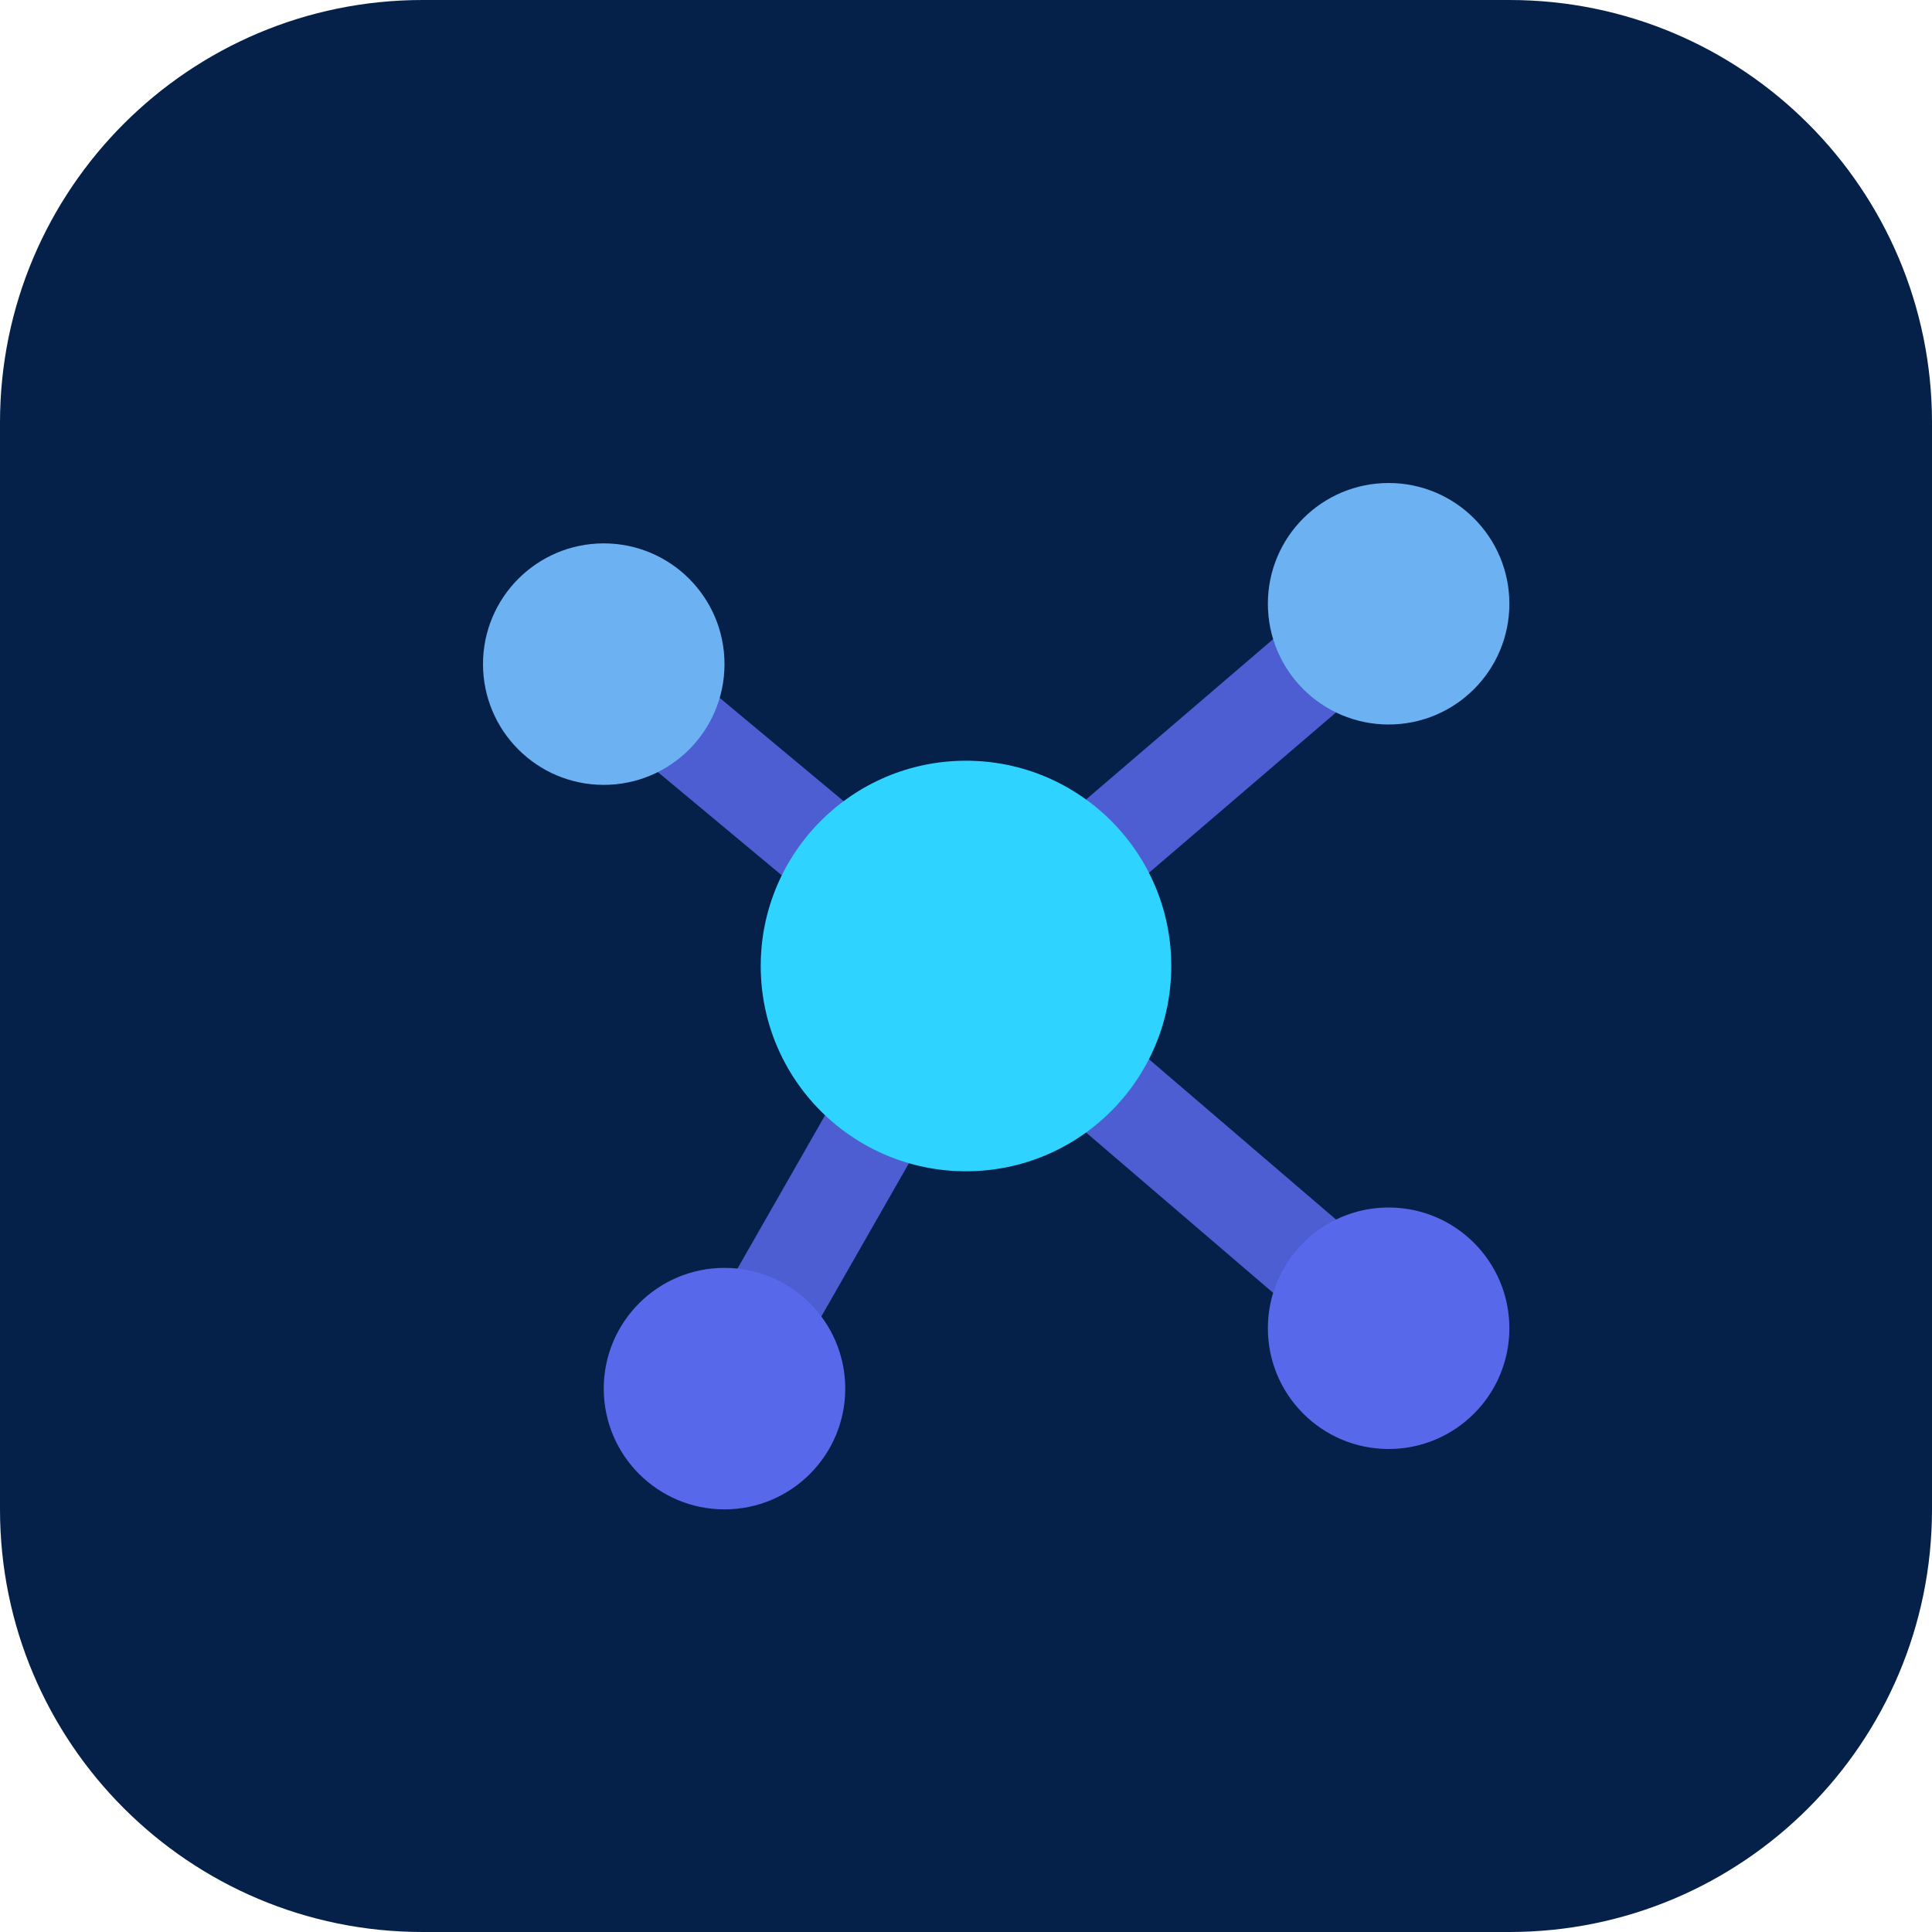
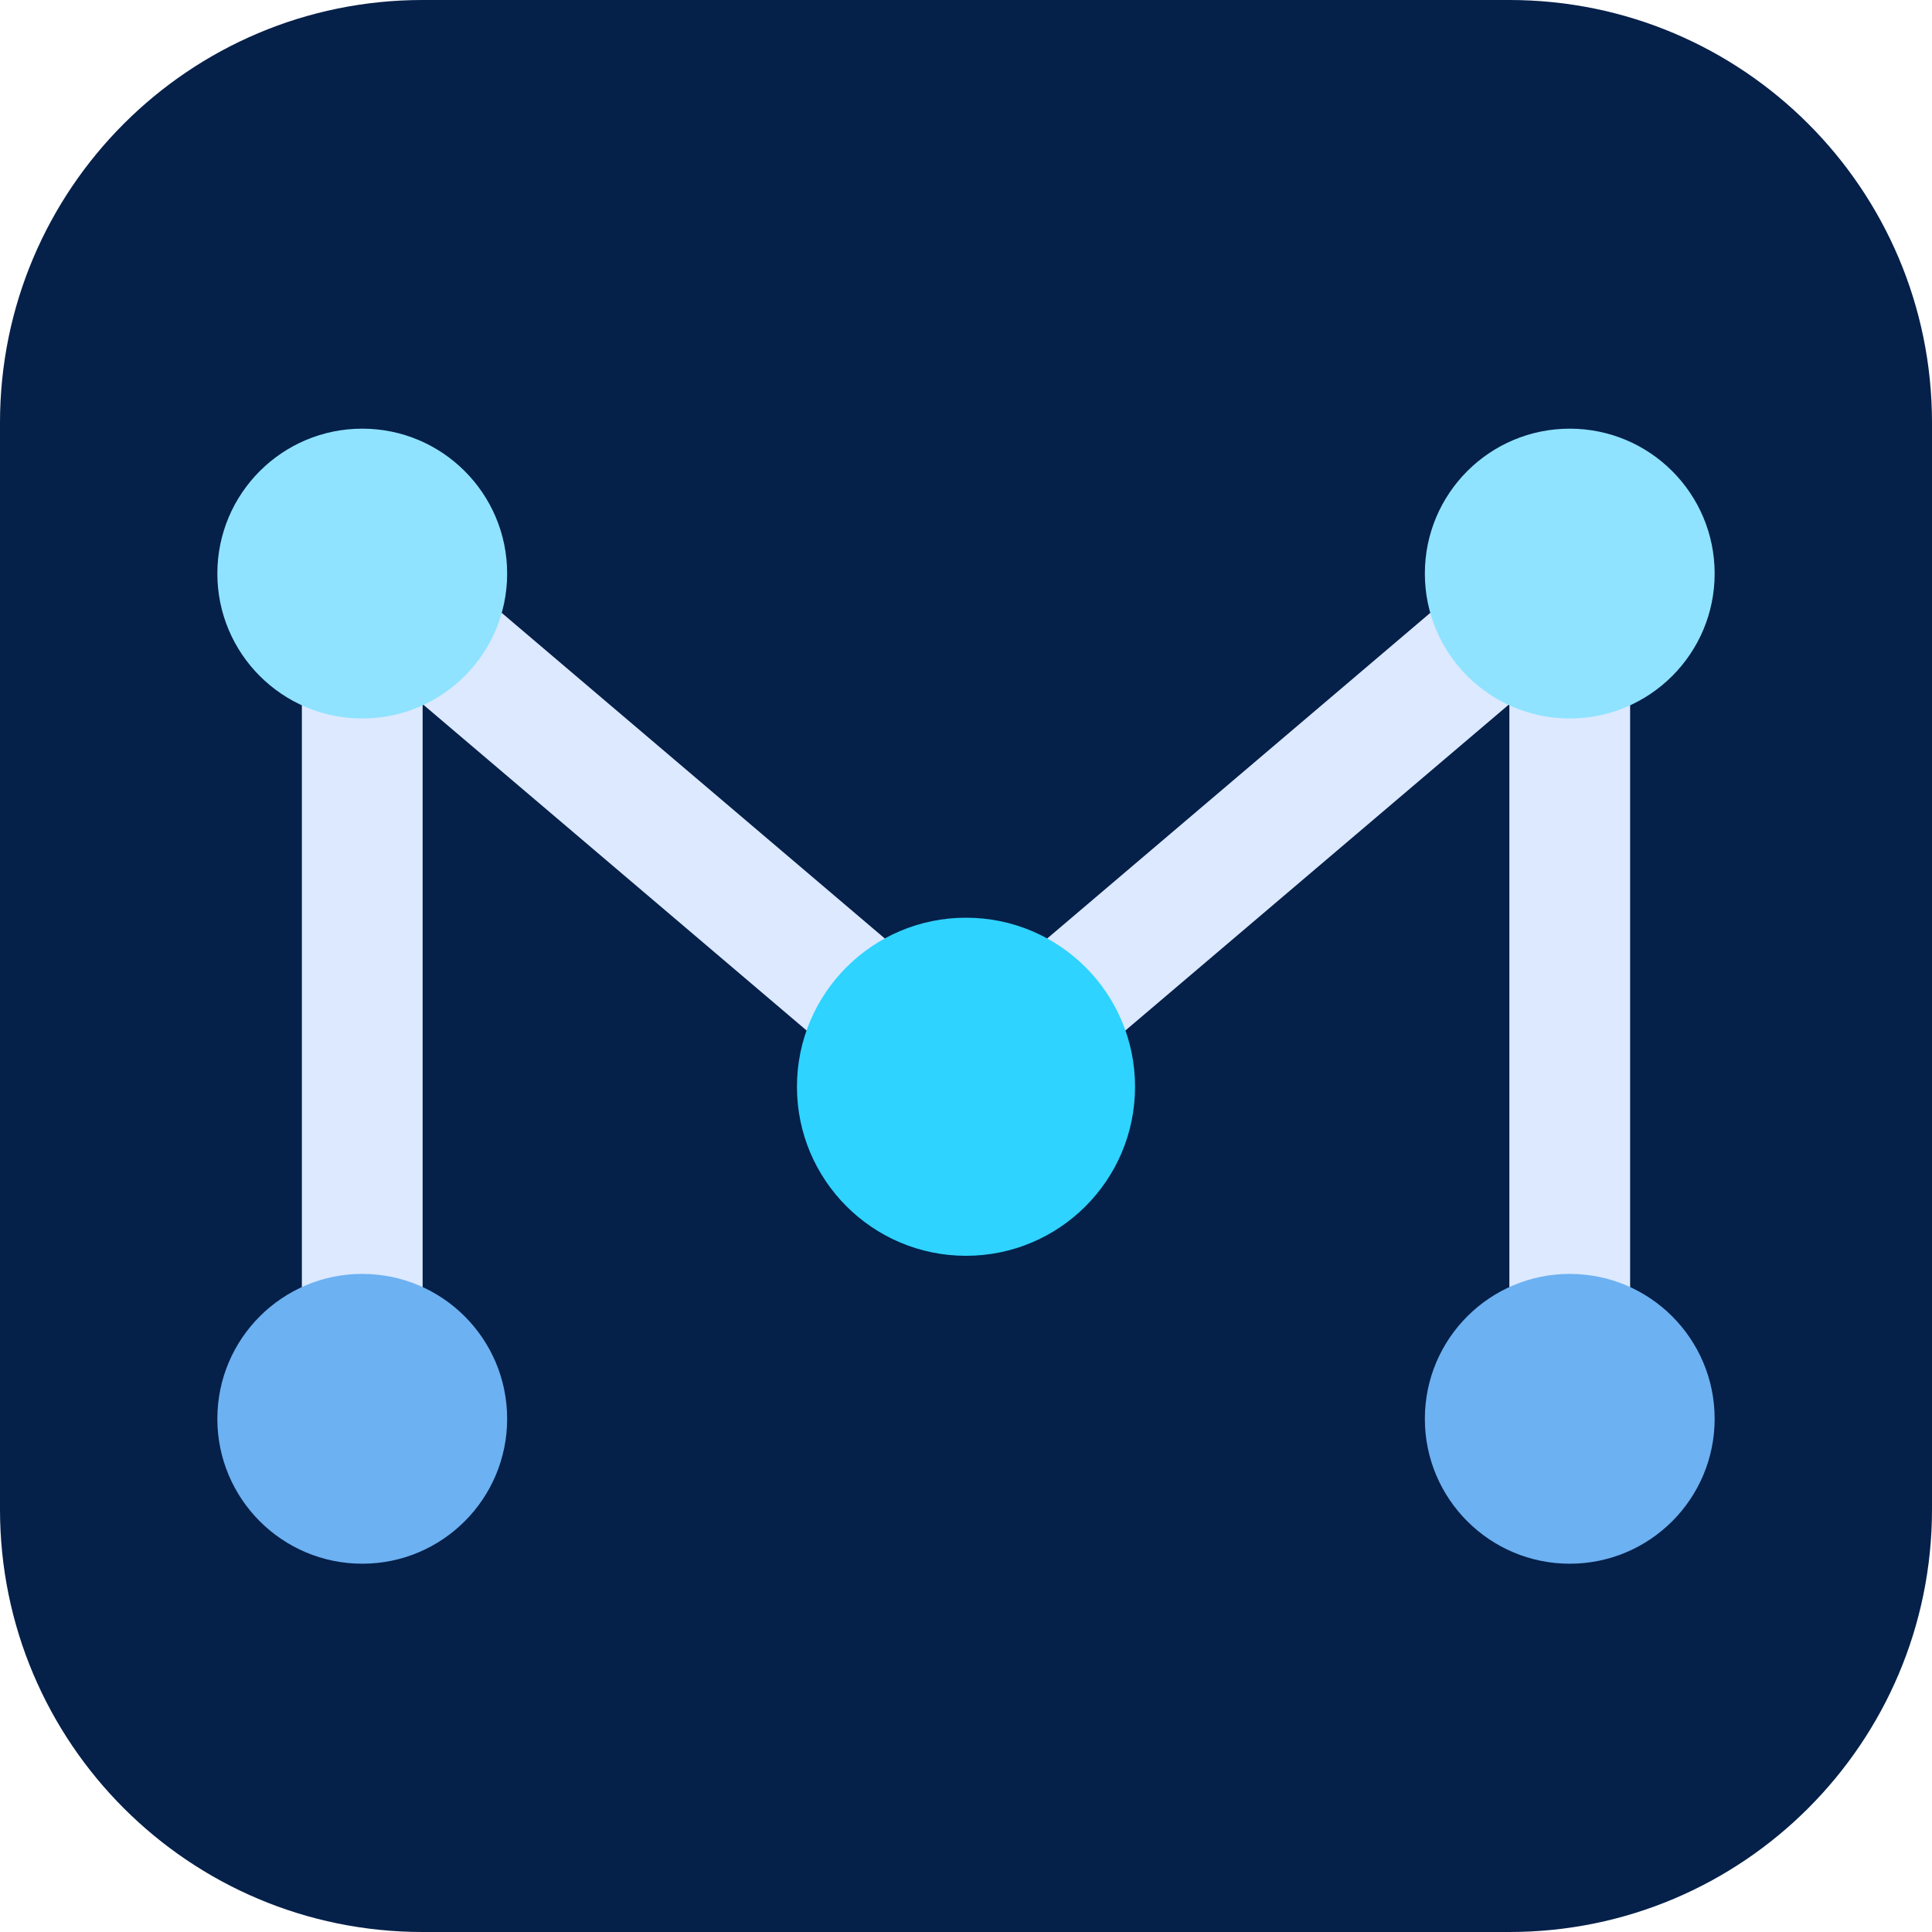
- <svg xmlns="http://www.w3.org/2000/svg" viewBox="0 0 32 32" role="img" aria-label="MEI network mark">
+ <svg xmlns="http://www.w3.org/2000/svg" viewBox="0 0 32 32" role="img" aria-label="Massachusetts Medical Entrepreneurship Incubator mark">
  <rect width="32" height="32" rx="7" fill="#052049" />
-   <g stroke="#5868EA" stroke-width="1.6" stroke-linecap="round" opacity="0.85">
-     <line x1="10" y1="11" x2="16" y2="16" />
-     <line x1="16" y1="16" x2="23" y2="10" />
-     <line x1="16" y1="16" x2="12" y2="23" />
-     <line x1="16" y1="16" x2="23" y2="22" />
-   </g>
-   <circle cx="10" cy="11" r="2" fill="#6CB1F2" />
-   <circle cx="23" cy="10" r="2" fill="#6CB1F2" />
-   <circle cx="12" cy="23" r="2" fill="#5868EA" />
-   <circle cx="23" cy="22" r="2" fill="#5868EA" />
-   <circle cx="16" cy="16" r="3.4" fill="#2ED3FF" />
+   <path d="M6 23.5V9.5l10 8.5 10-8.5v14" fill="none" stroke="#DCE9FF" stroke-width="2" stroke-linejoin="round" stroke-linecap="round" />
+   <circle cx="6" cy="23.5" r="2.4" fill="#6CB1F2" />
+   <circle cx="6" cy="9.5" r="2.4" fill="#8FE3FF" />
+   <circle cx="16" cy="18" r="2.8" fill="#2ED3FF" />
+   <circle cx="26" cy="9.5" r="2.4" fill="#8FE3FF" />
+   <circle cx="26" cy="23.5" r="2.4" fill="#6CB1F2" />
</svg>
